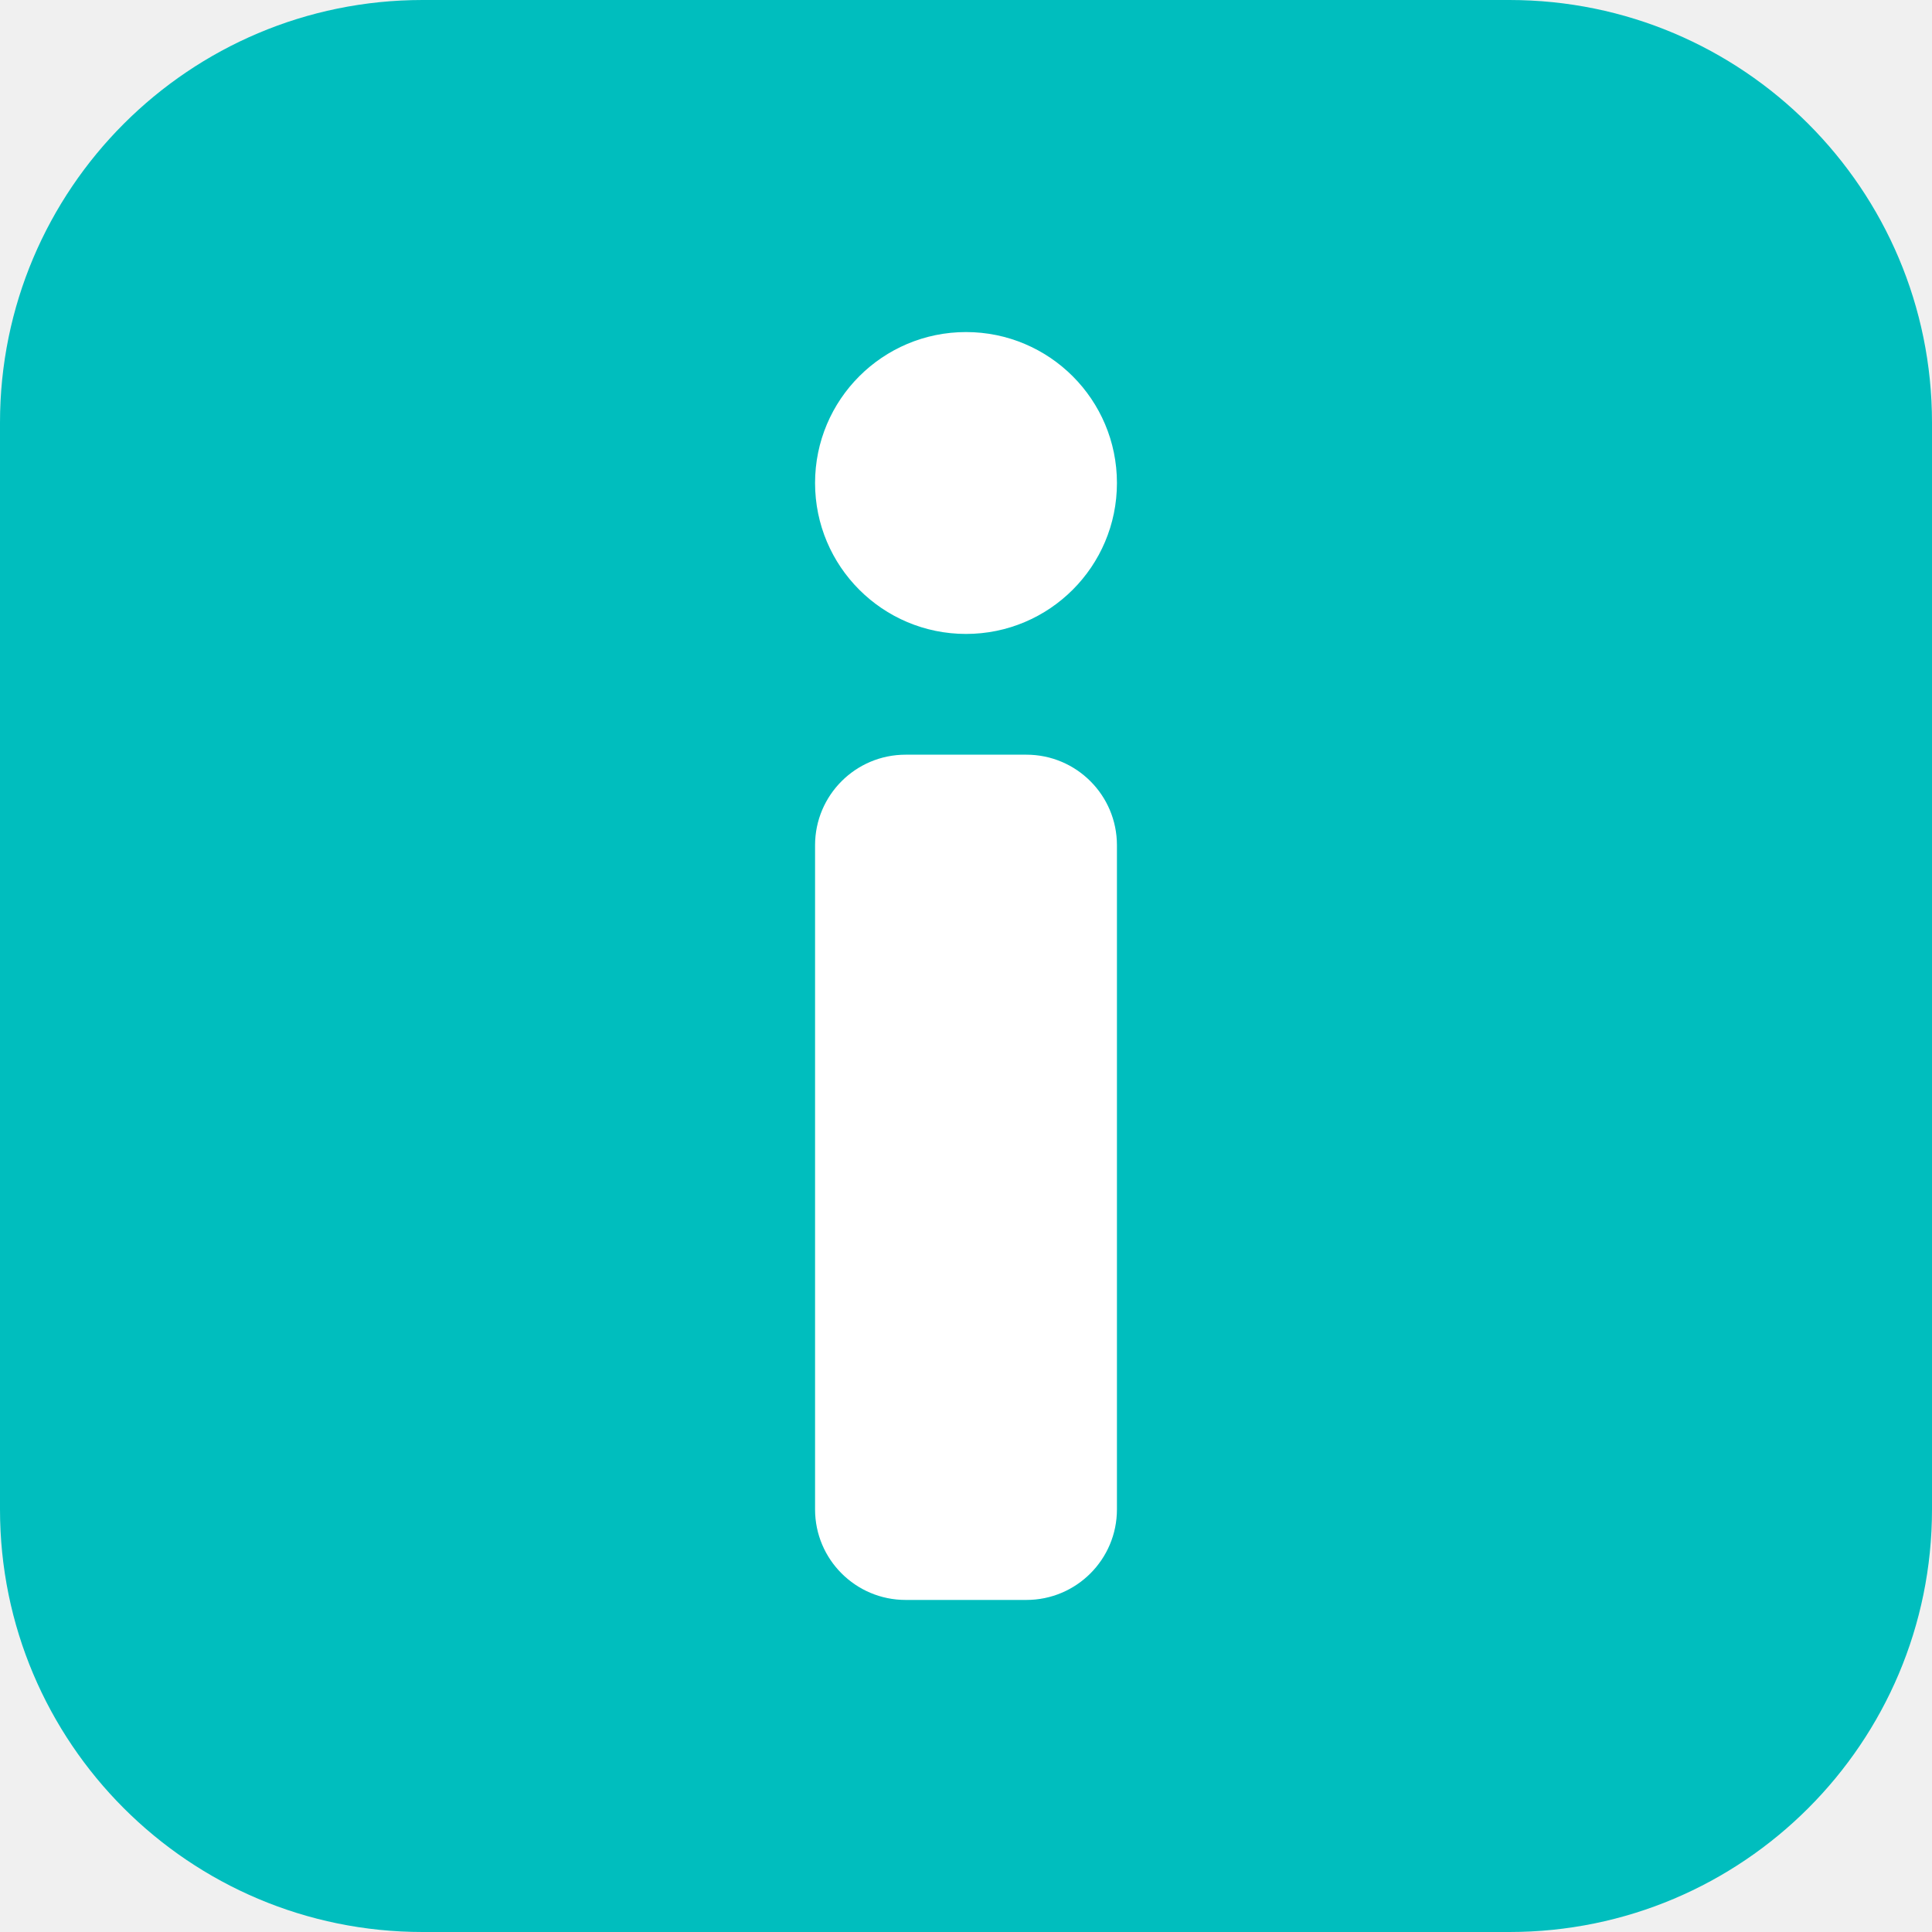
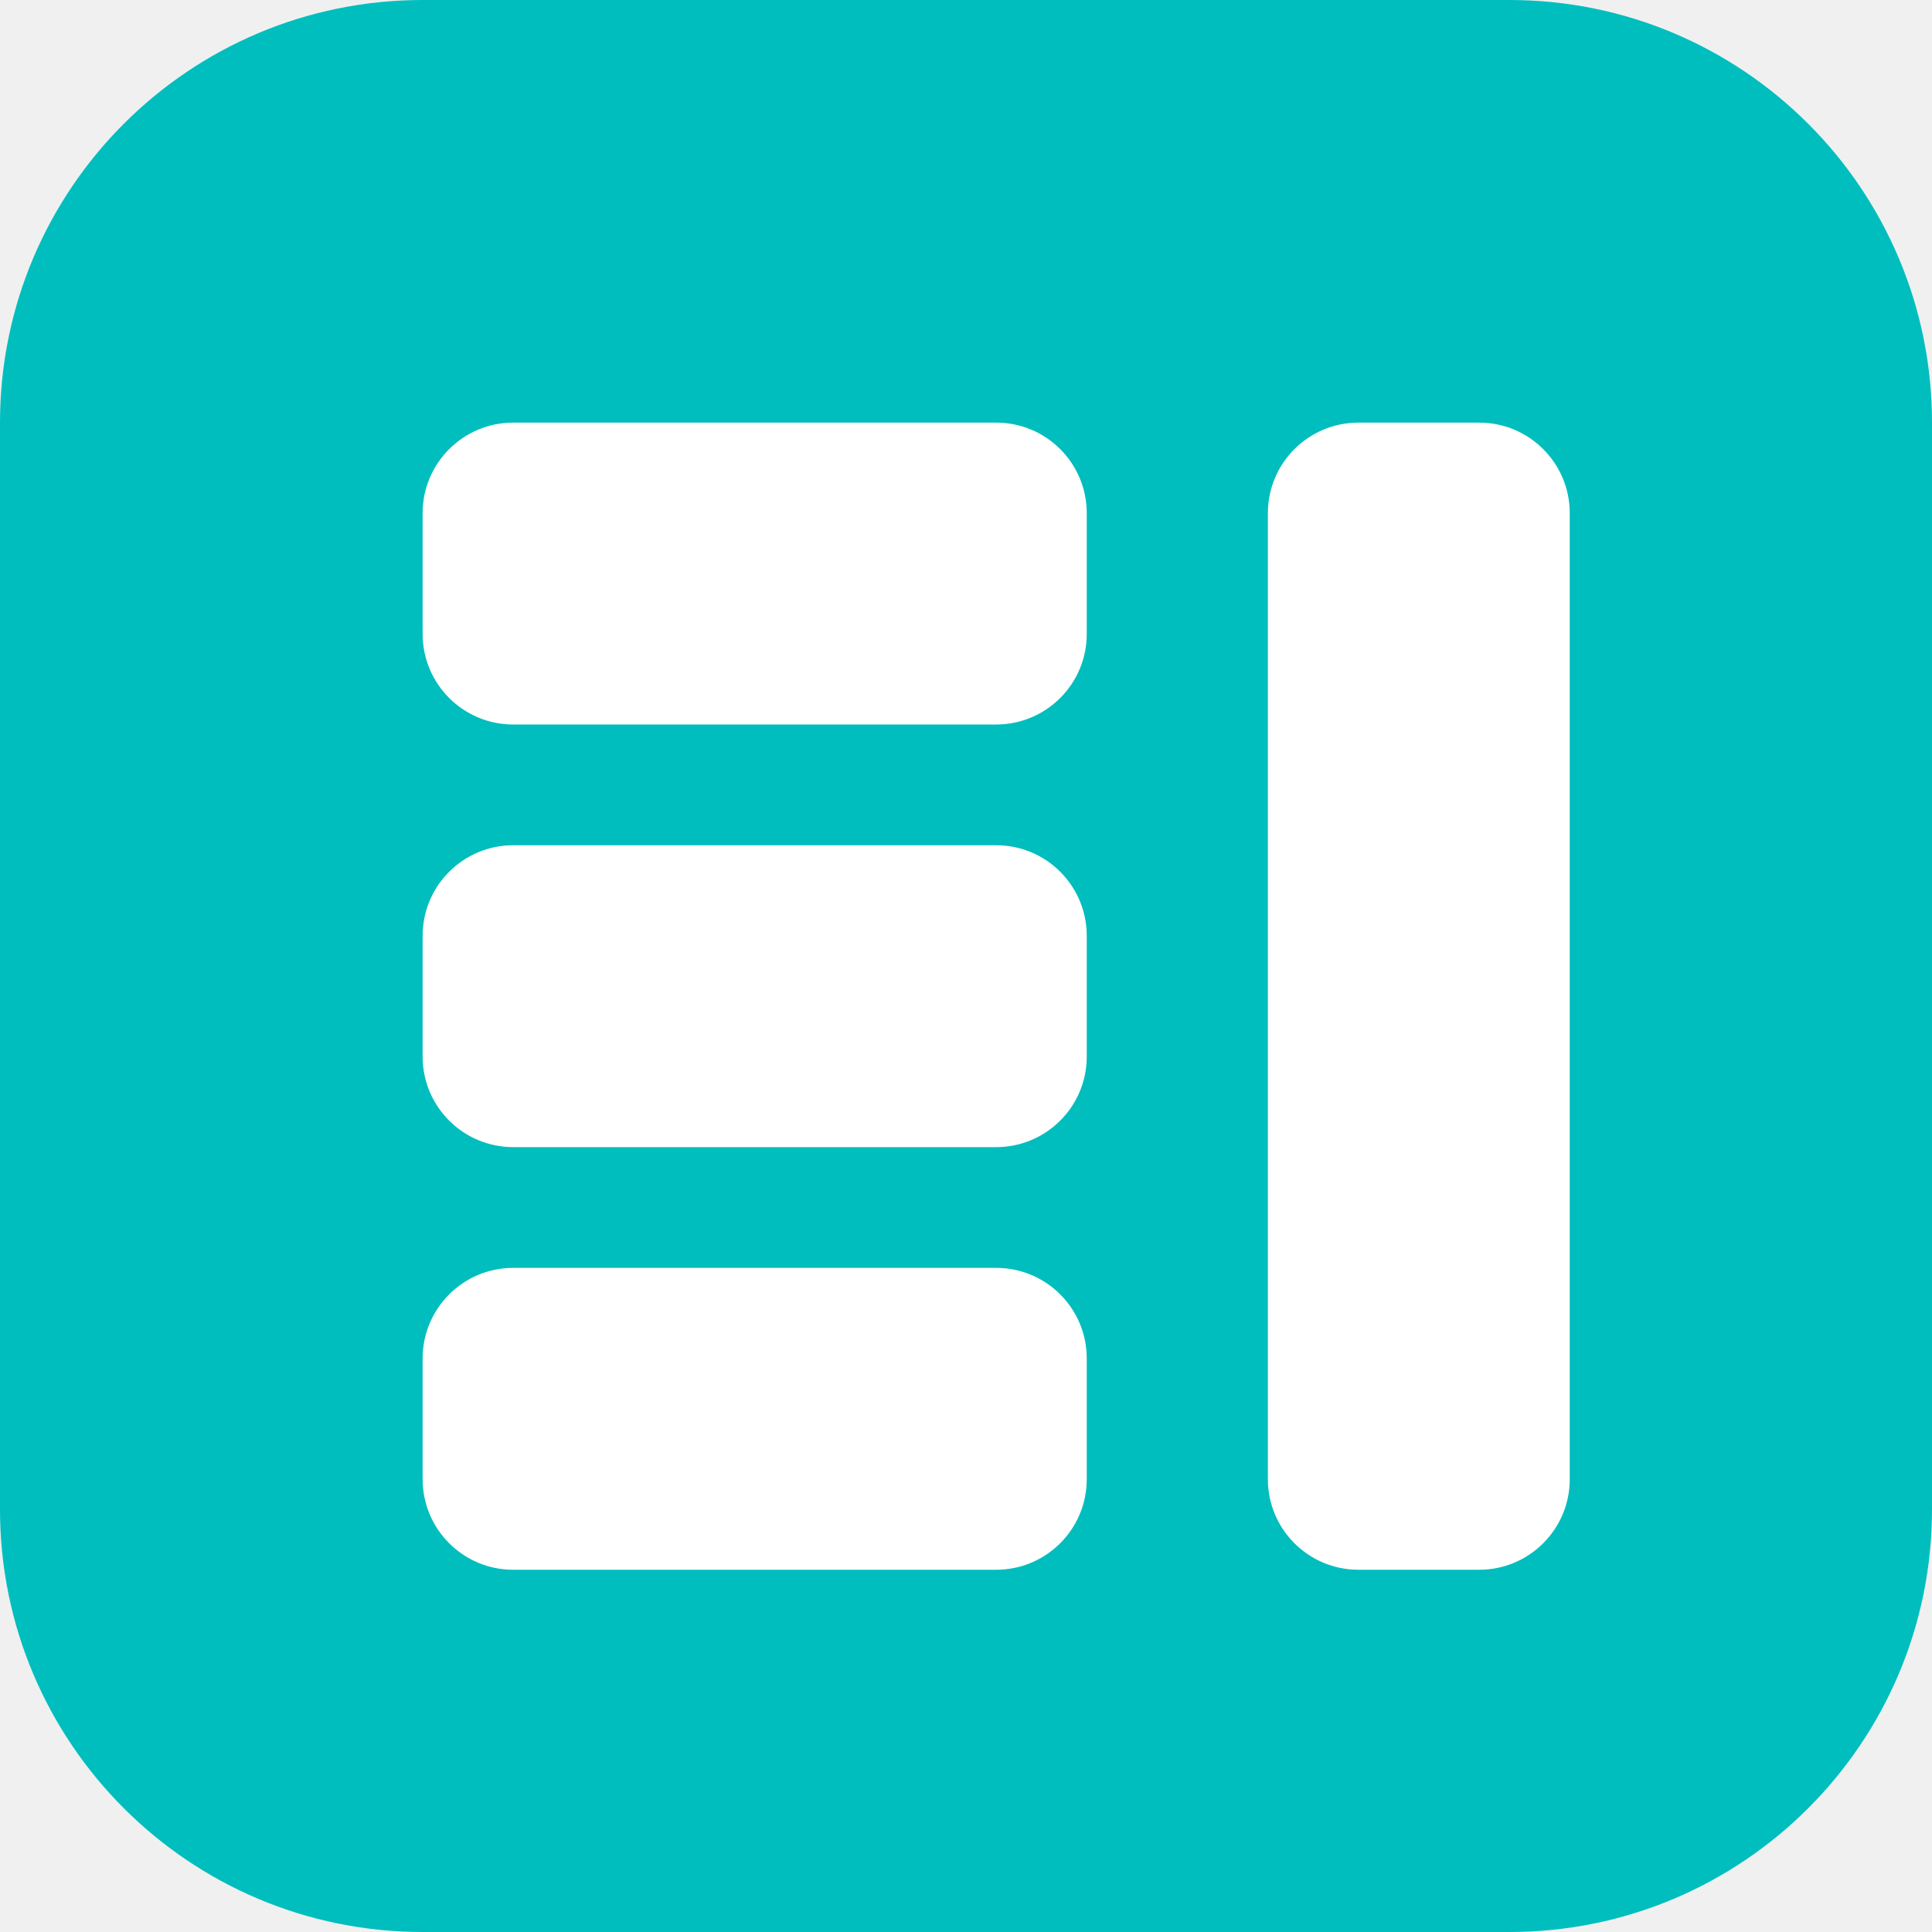
<svg xmlns="http://www.w3.org/2000/svg" viewBox="0 0 64 64">
  <rect width="64" height="64" rx="14" fill="#00BEBE" />
-   <circle cx="32" cy="16" r="5" fill="#fff" />
-   <rect x="27" y="25" width="10" height="28" rx="3" fill="#fff" />
+   <rect x="14" y="14" width="22" height="10" rx="3" fill="#fff" />
+   <rect x="14" y="28" width="22" height="10" rx="3" fill="#fff" />
+   <rect x="14" y="42" width="22" height="10" rx="3" fill="#fff" />
+   <rect x="42" y="14" width="10" height="38" rx="3" fill="#fff" />
</svg>
